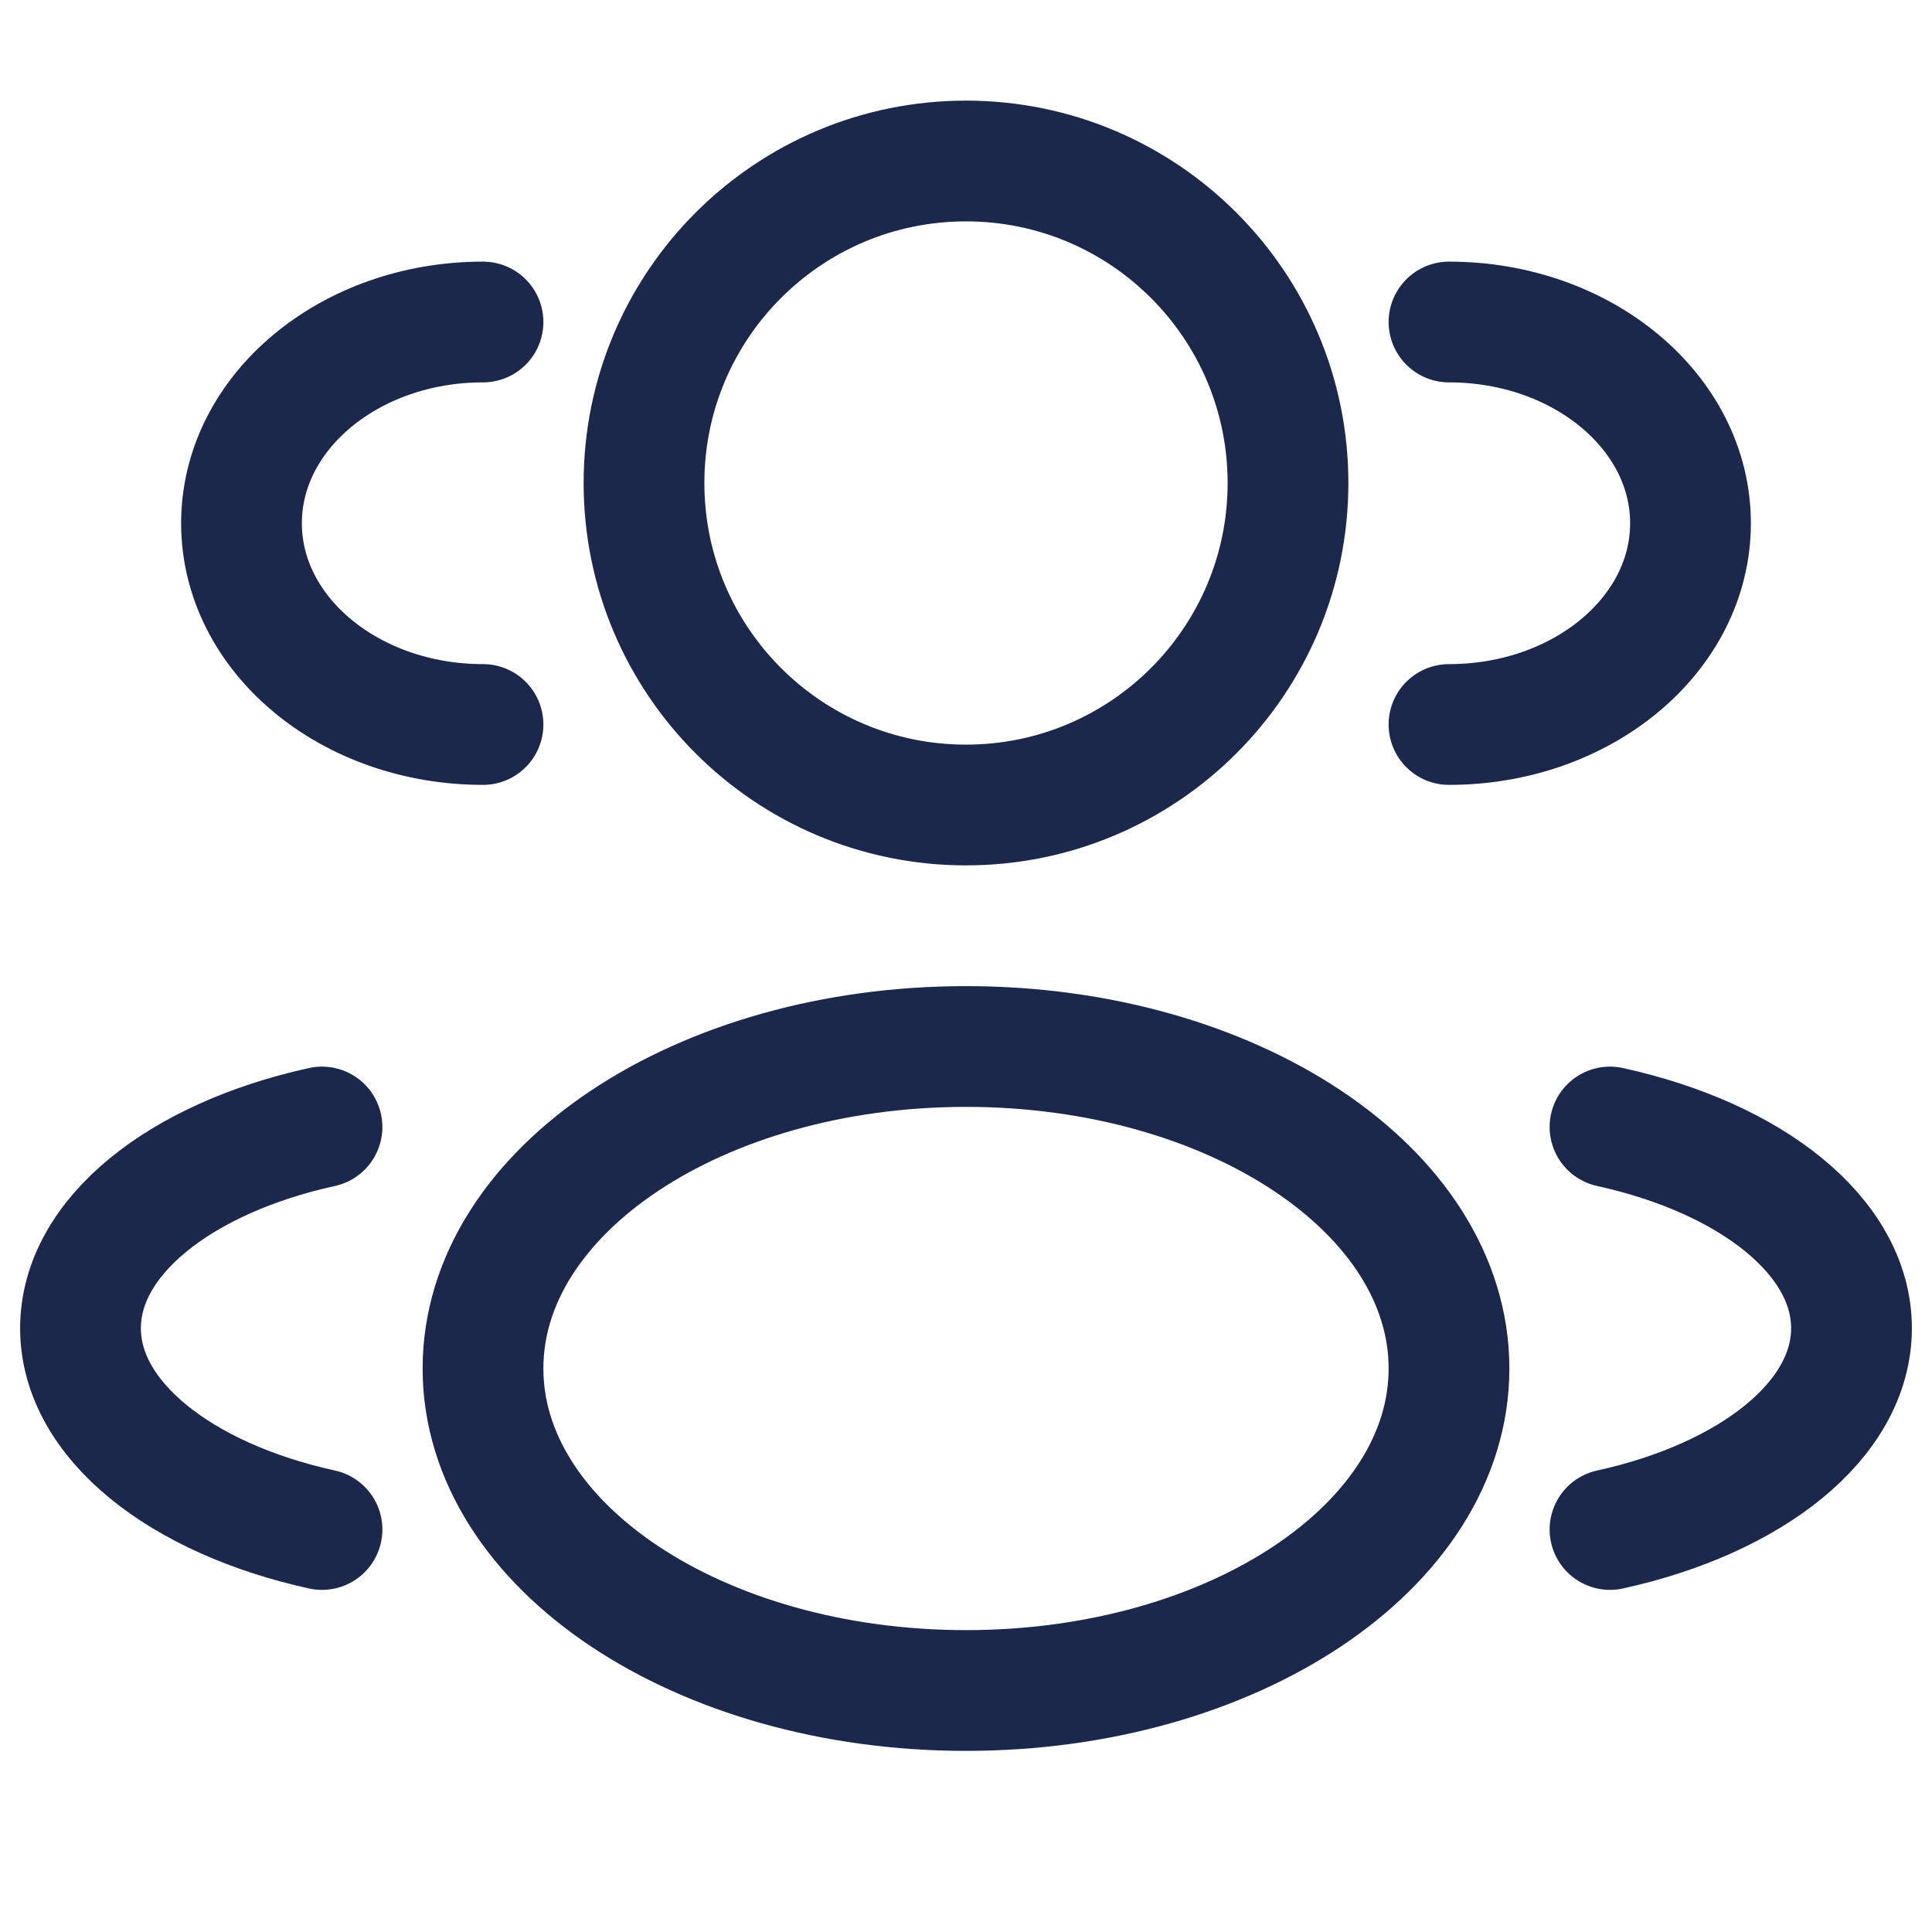
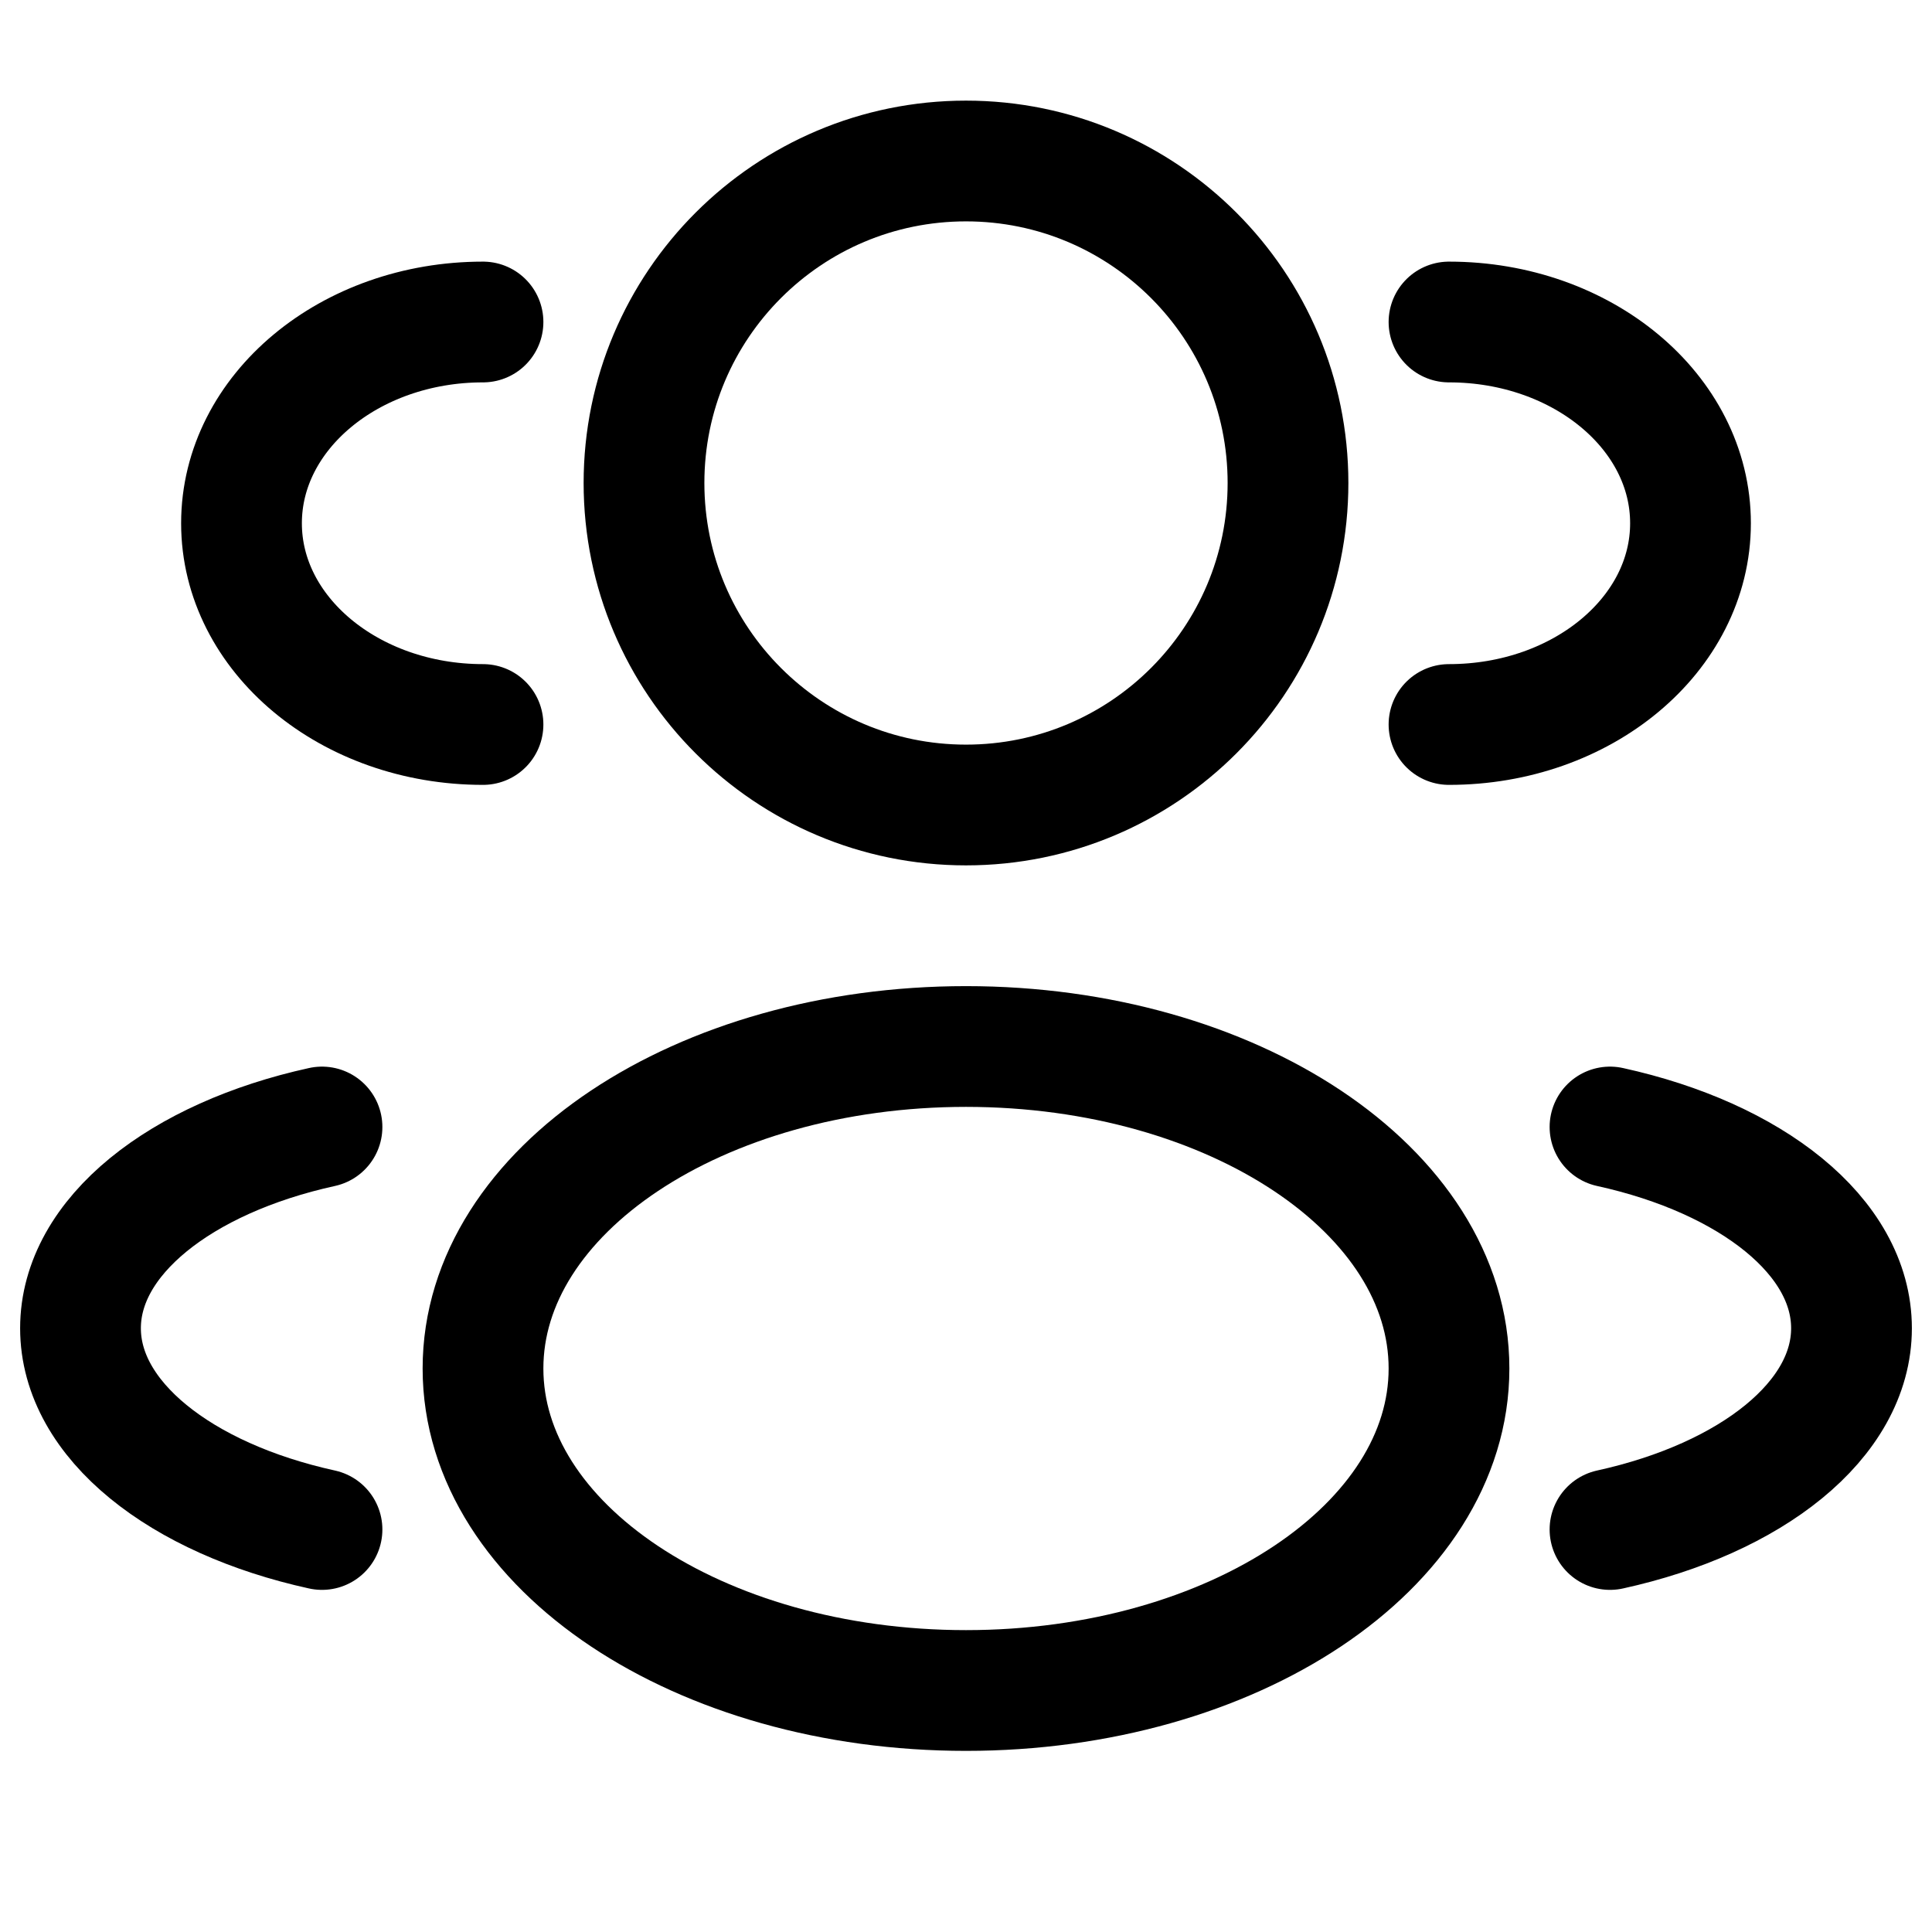
<svg xmlns="http://www.w3.org/2000/svg" width="24" height="24" viewBox="0 0 24 24" fill="none">
-   <circle cx="12" cy="6" r="4" stroke="#1C274C" stroke-width="1.5" />
-   <path d="M18 9C19.657 9 21 7.881 21 6.5C21 5.119 19.657 4 18 4" stroke="#1C274C" stroke-width="1.5" stroke-linecap="round" />
-   <path d="M6 9C4.343 9 3 7.881 3 6.5C3 5.119 4.343 4 6 4" stroke="#1C274C" stroke-width="1.5" stroke-linecap="round" />
-   <ellipse cx="12" cy="17" rx="6" ry="4" stroke="#1C274C" stroke-width="1.5" />
-   <path d="M20 19C21.754 18.615 23 17.641 23 16.5C23 15.359 21.754 14.385 20 14" stroke="#1C274C" stroke-width="1.5" stroke-linecap="round" />
-   <path d="M4 19C2.246 18.615 1 17.641 1 16.5C1 15.359 2.246 14.385 4 14" stroke="#1C274C" stroke-width="1.5" stroke-linecap="round" />
+   <circle cx="12" cy="6" r="4" stroke="currentColor" stroke-width="1.5" />
+   <path d="M18 9C19.657 9 21 7.881 21 6.5C21 5.119 19.657 4 18 4" stroke="currentColor" stroke-width="1.5" stroke-linecap="round" />
+   <path d="M6 9C4.343 9 3 7.881 3 6.5C3 5.119 4.343 4 6 4" stroke="currentColor" stroke-width="1.5" stroke-linecap="round" />
+   <ellipse cx="12" cy="17" rx="6" ry="4" stroke="currentColor" stroke-width="1.5" />
+   <path d="M20 19C21.754 18.615 23 17.641 23 16.5C23 15.359 21.754 14.385 20 14" stroke="currentColor" stroke-width="1.5" stroke-linecap="round" />
+   <path d="M4 19C2.246 18.615 1 17.641 1 16.5C1 15.359 2.246 14.385 4 14" stroke="currentColor" stroke-width="1.5" stroke-linecap="round" />
</svg>
